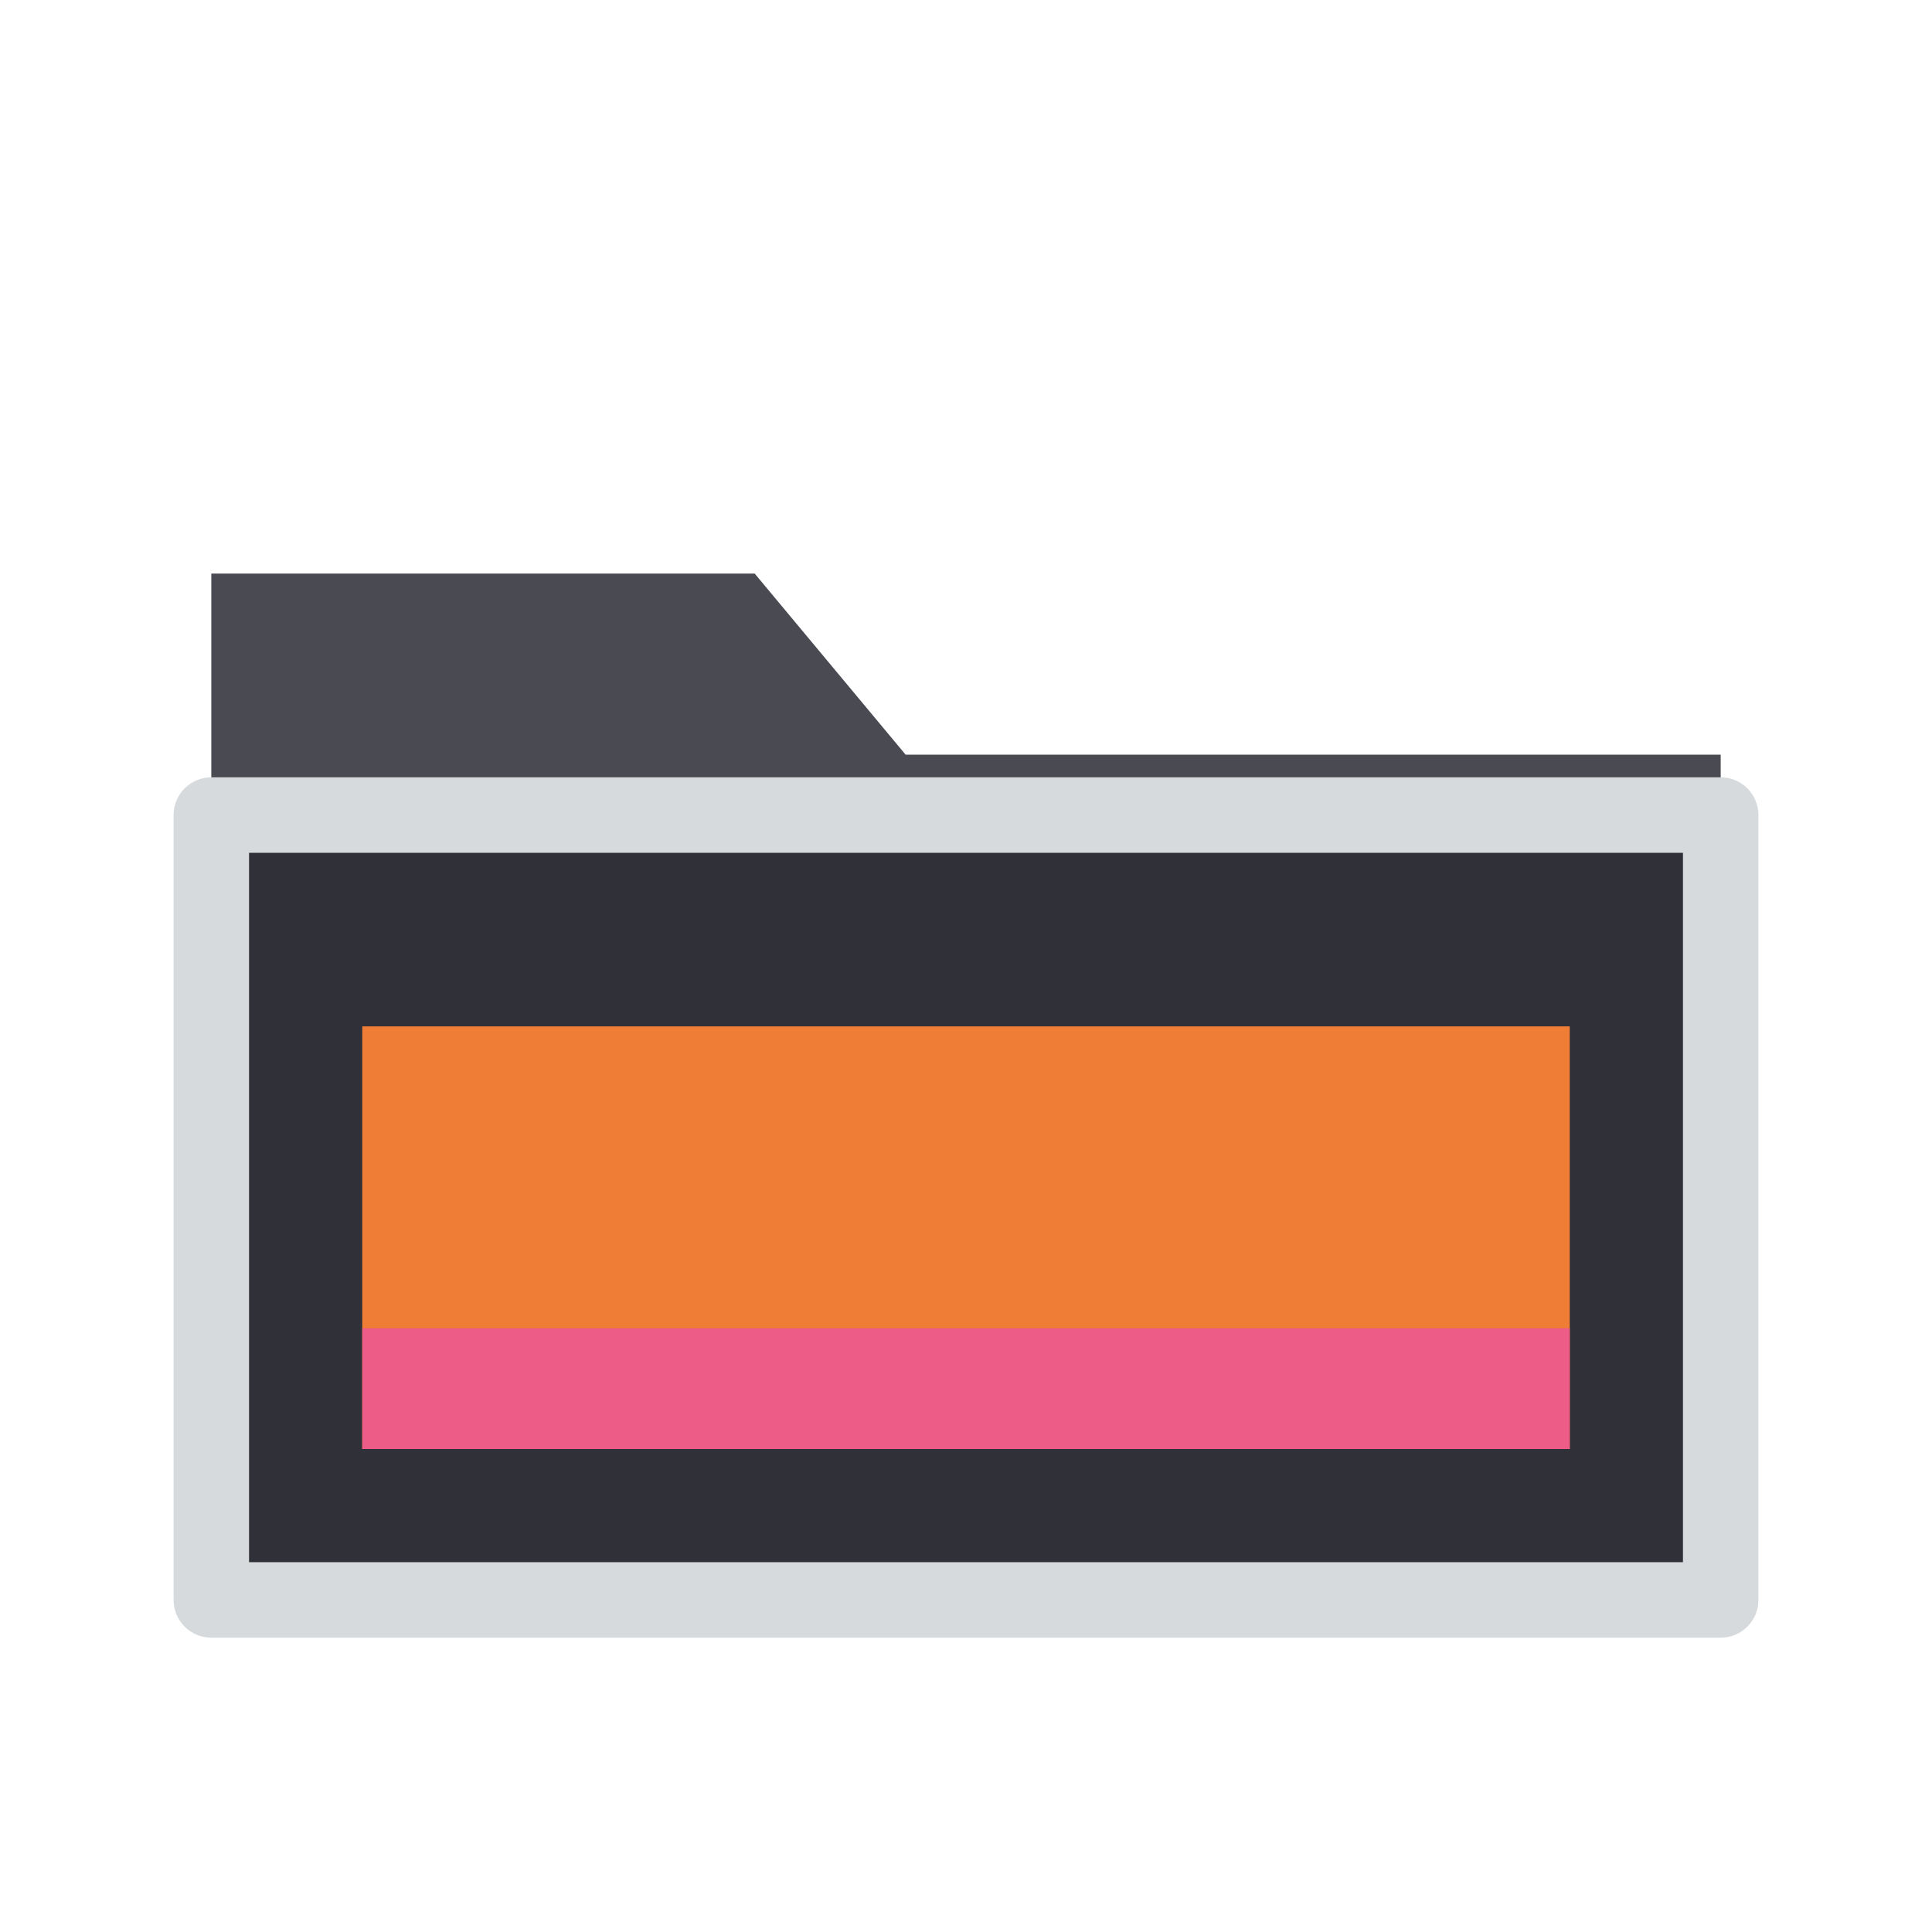
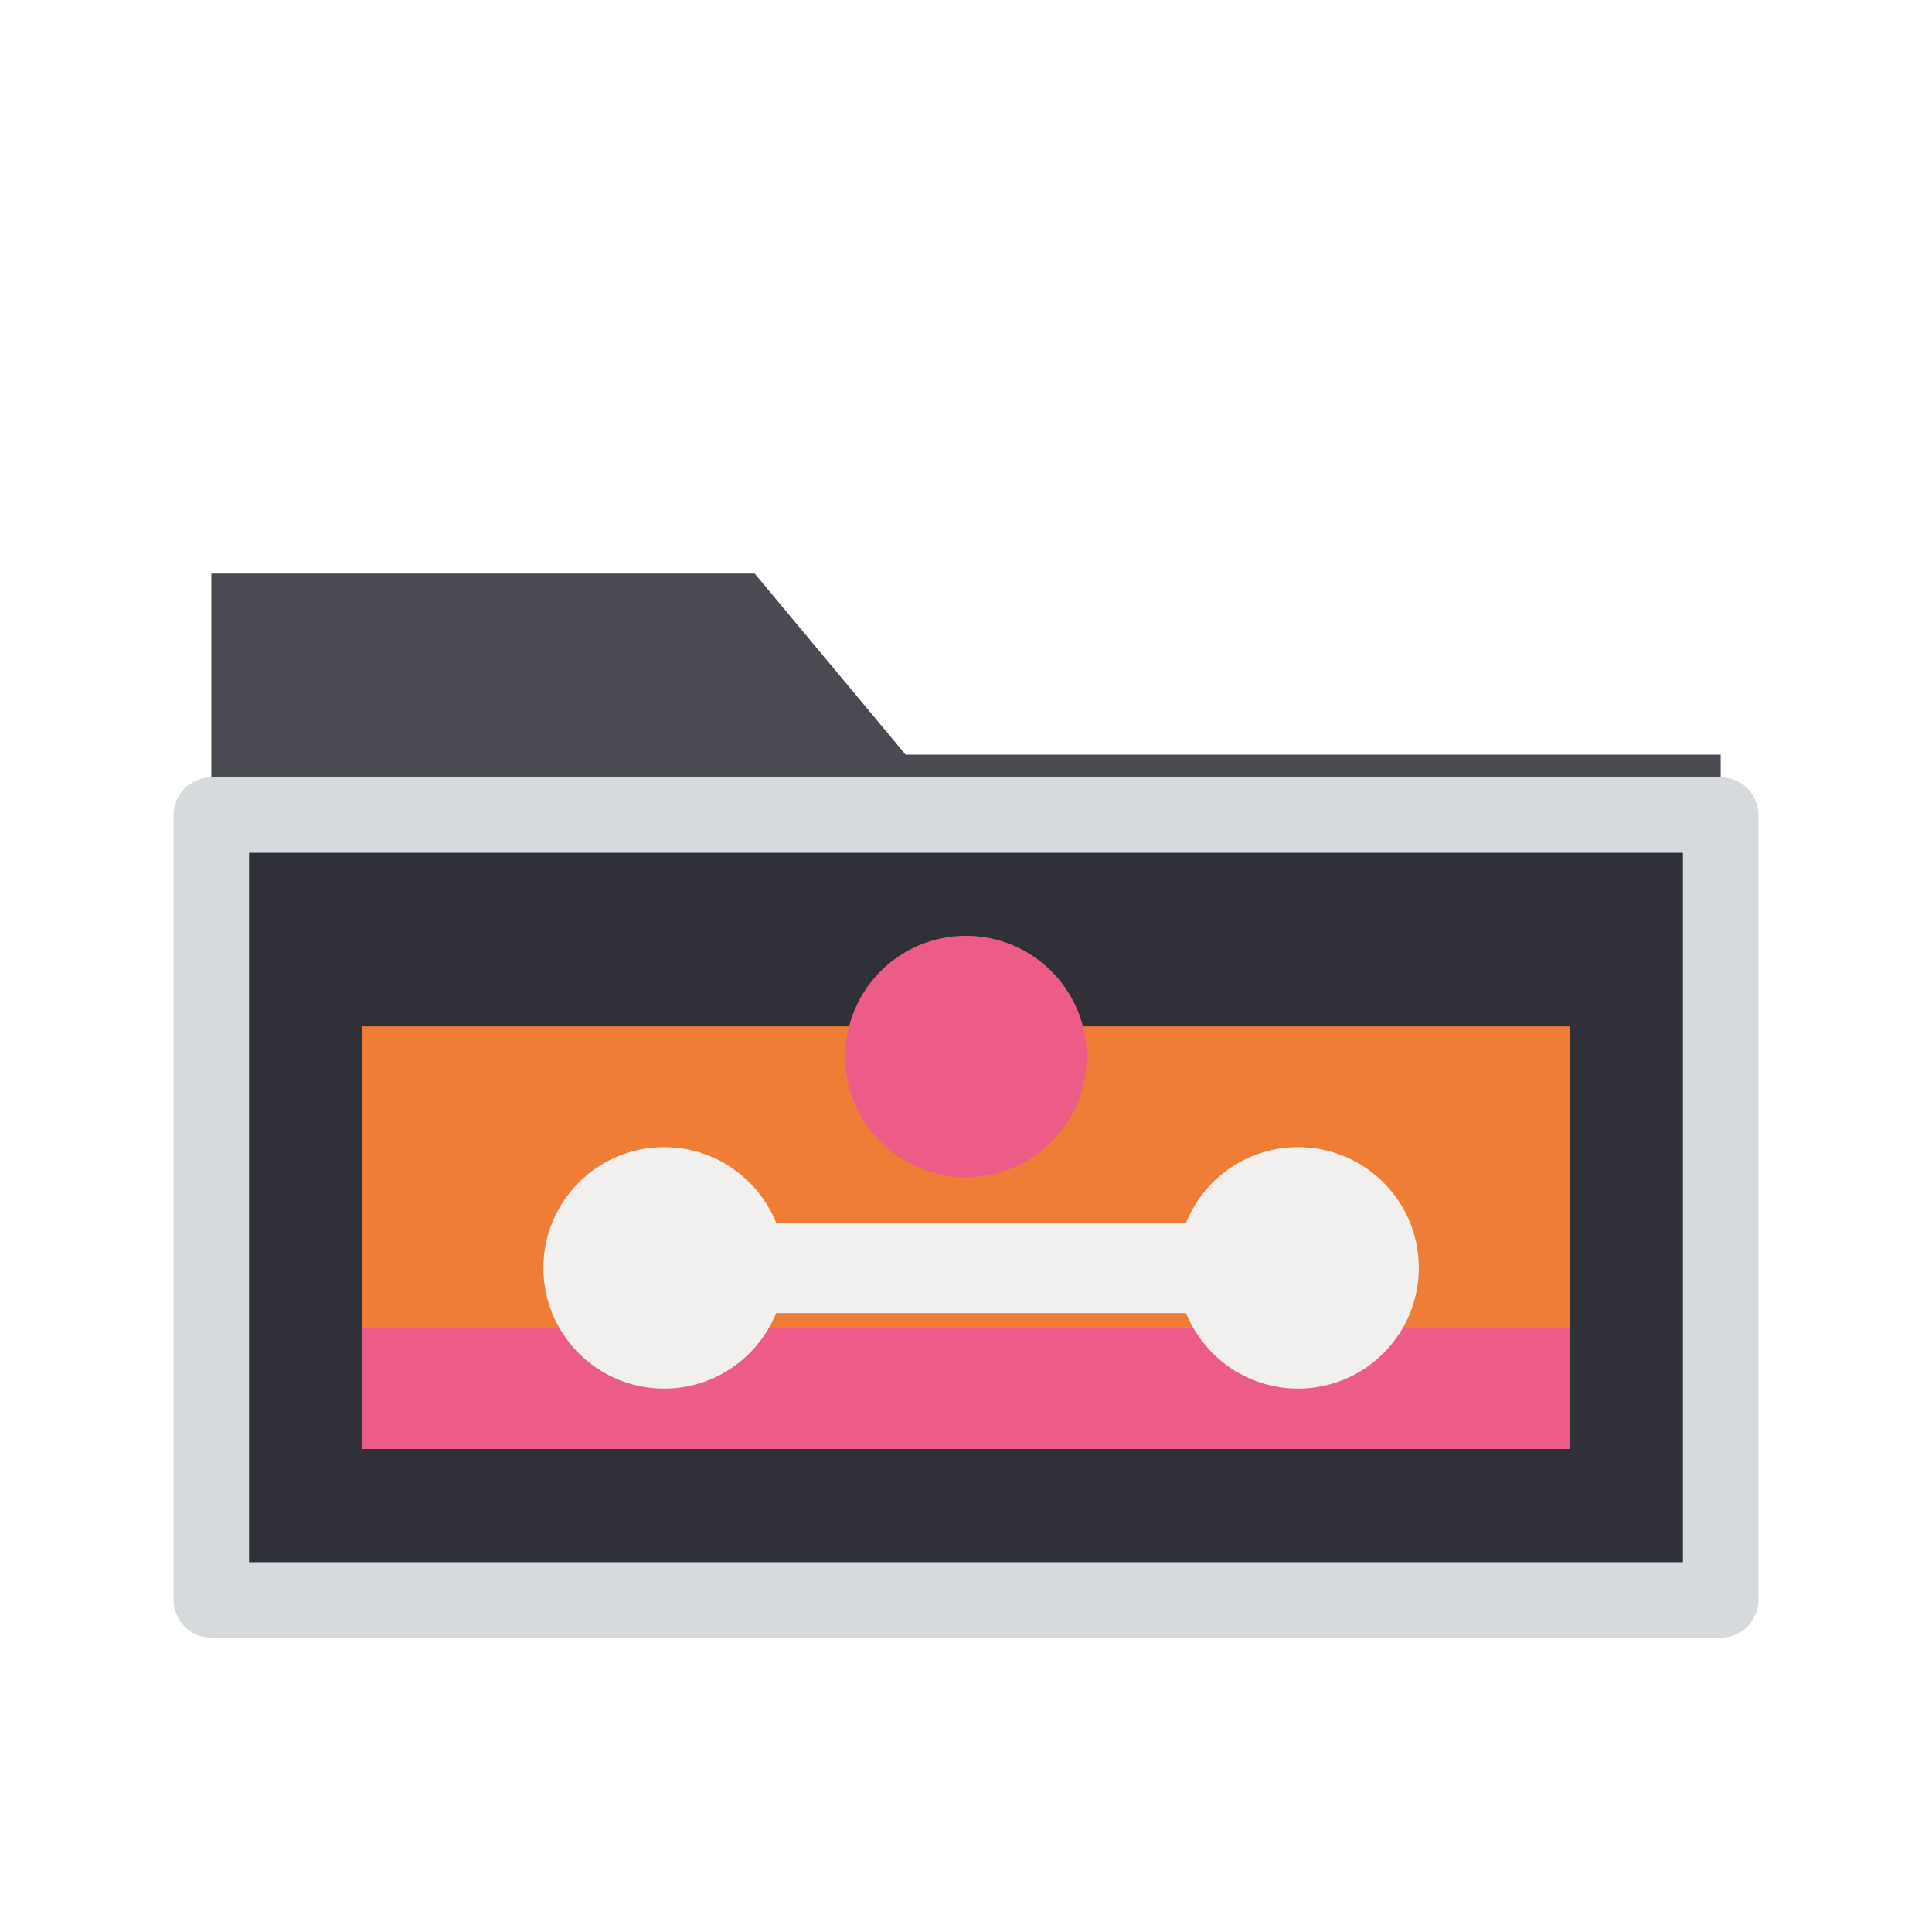
<svg xmlns="http://www.w3.org/2000/svg" width="64" height="64" viewBox="0 0 64 64">
  <path d="M7 19h18l5 6h27v8H7z" fill="#4a4a52" />
  <path d="M7 27h50v26H7z" fill="#303138" />
  <path d="M7 27h50v26H7z" fill="none" stroke="#d7dadd" stroke-width="2.5" stroke-linejoin="round" />
  <path d="M12 34h40v14H12z" fill="#ef7d35" />
  <path d="M12 44h40v4H12z" fill="#ec5c86" />
+   <path d="M21 42h22" stroke="#f2f0ef" stroke-width="3" stroke-linecap="round" />
+   <circle cx="22" cy="42" r="4" fill="#f2f0ef" />
+   <circle cx="32" cy="35" r="4" fill="#ec5c86" />
+   <circle cx="43" cy="42" r="4" fill="#f2f0ef" />
</svg>
